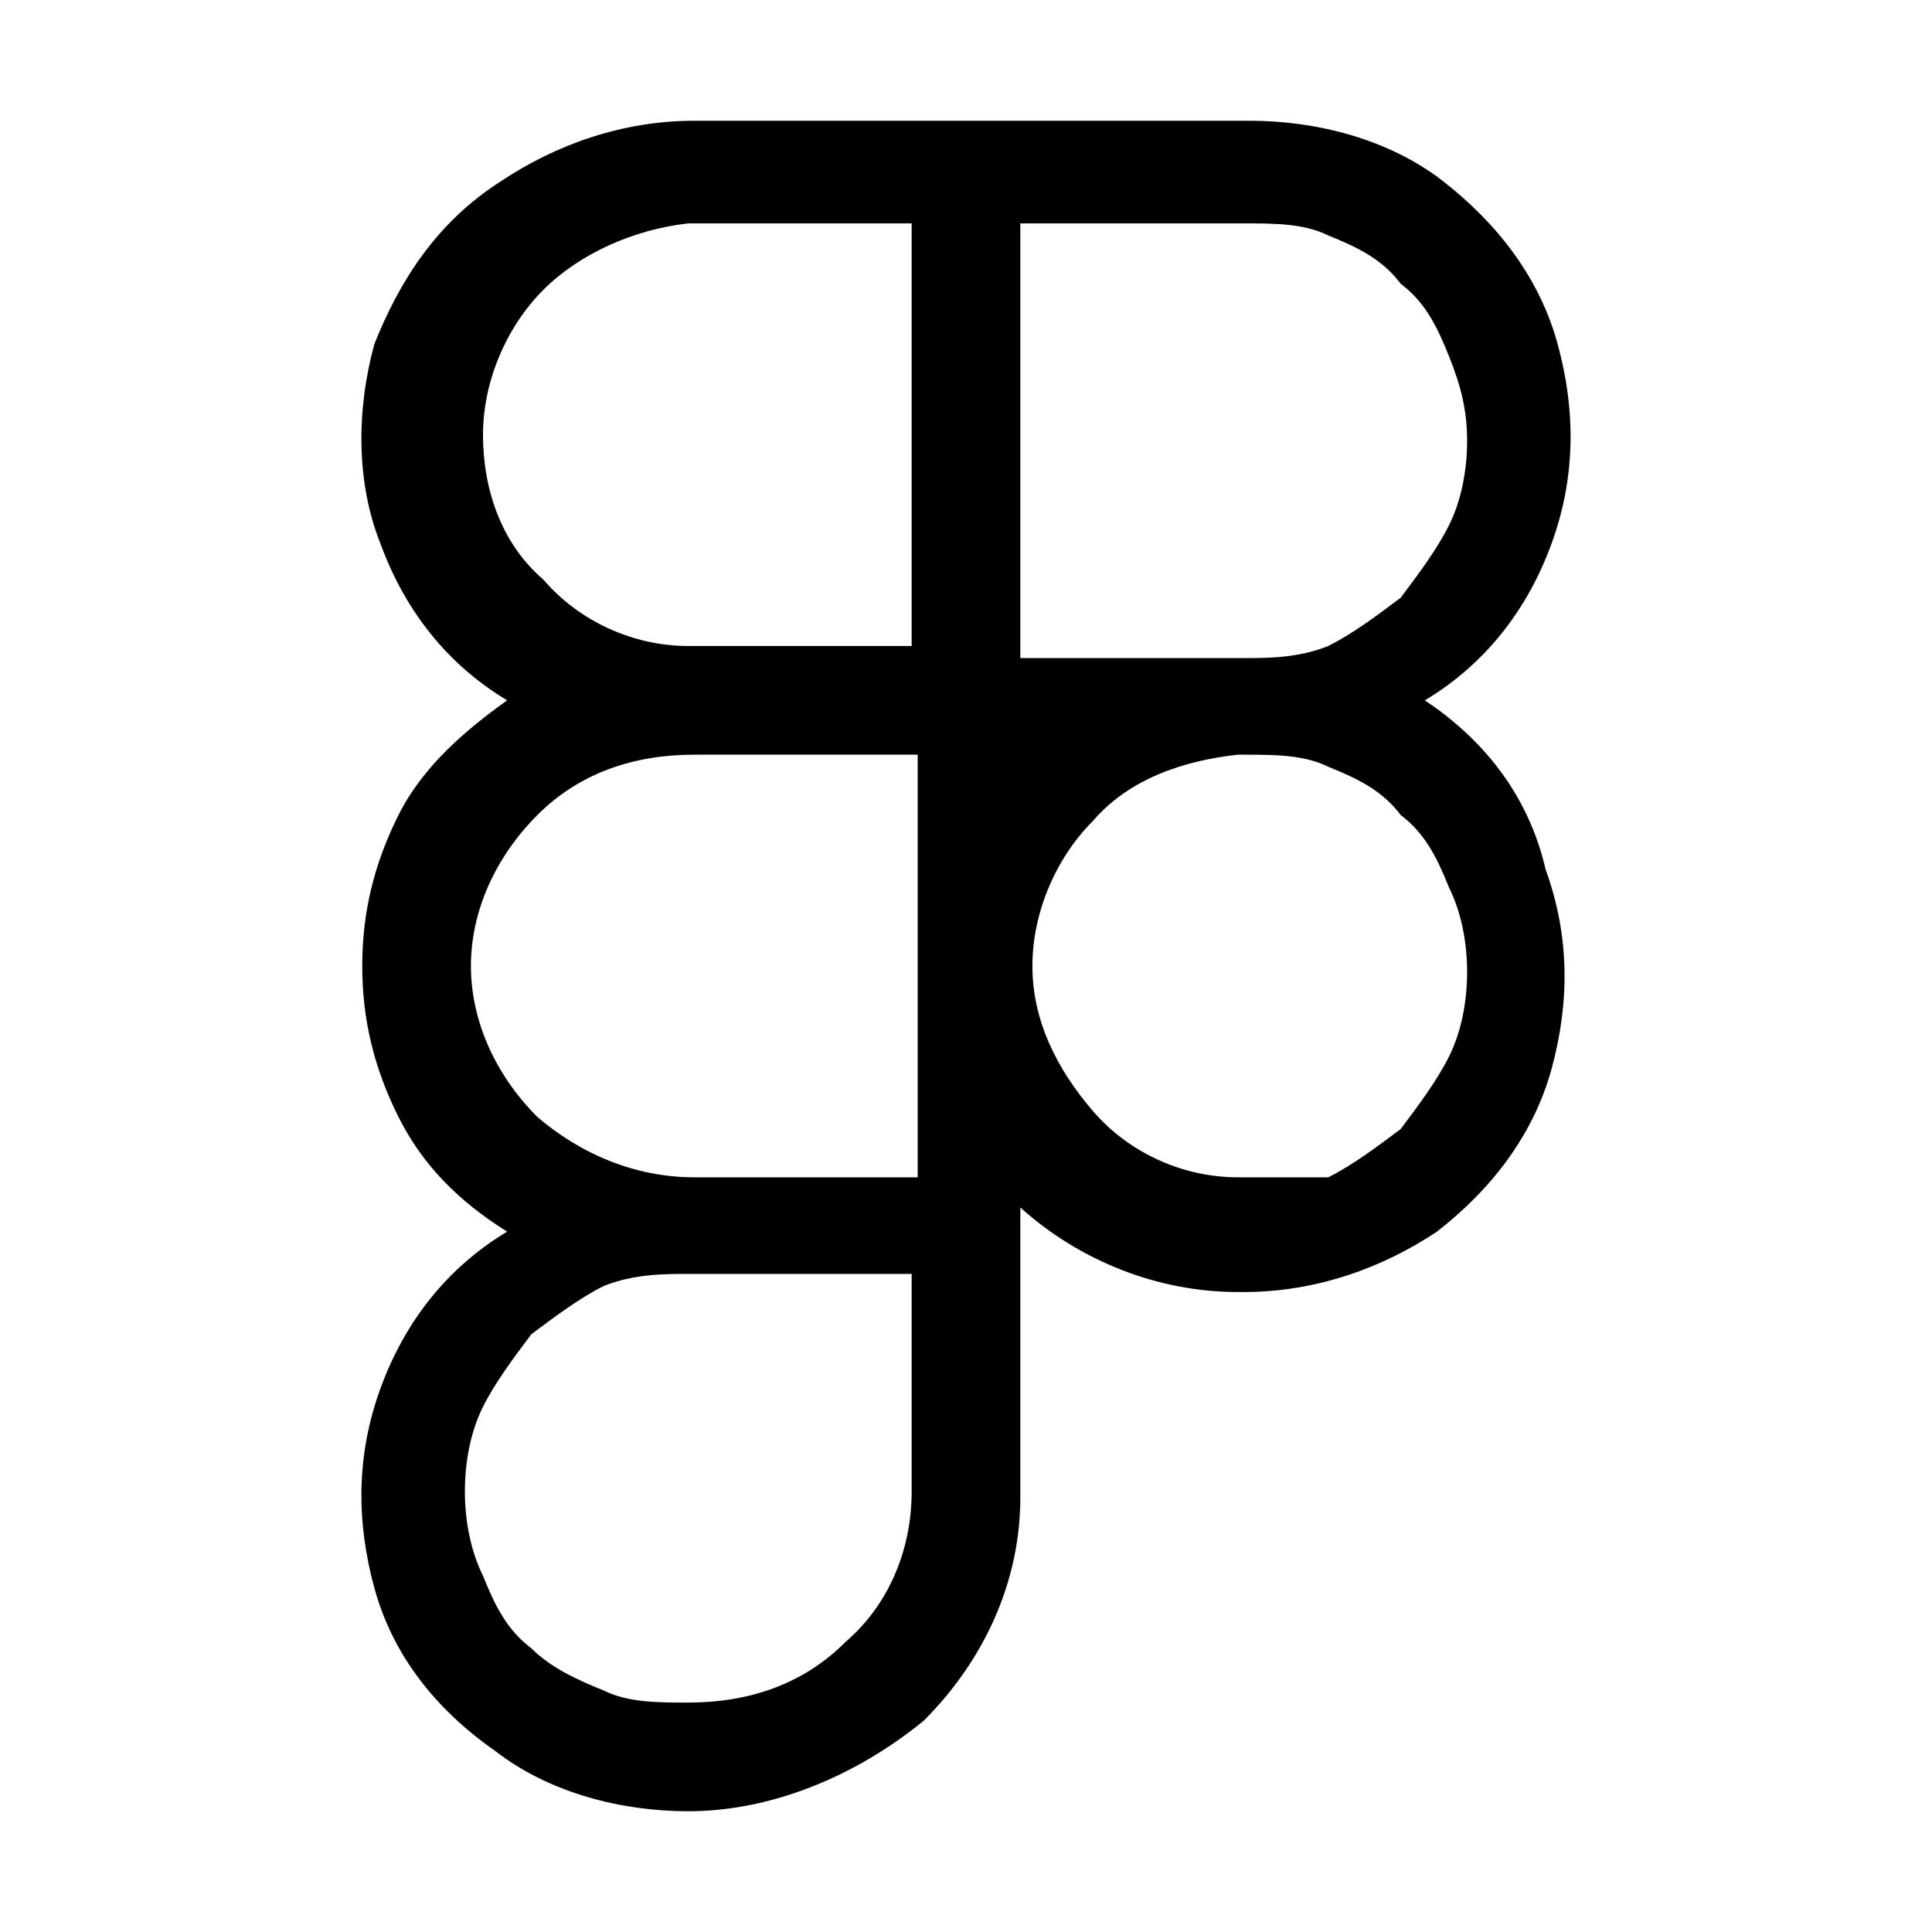
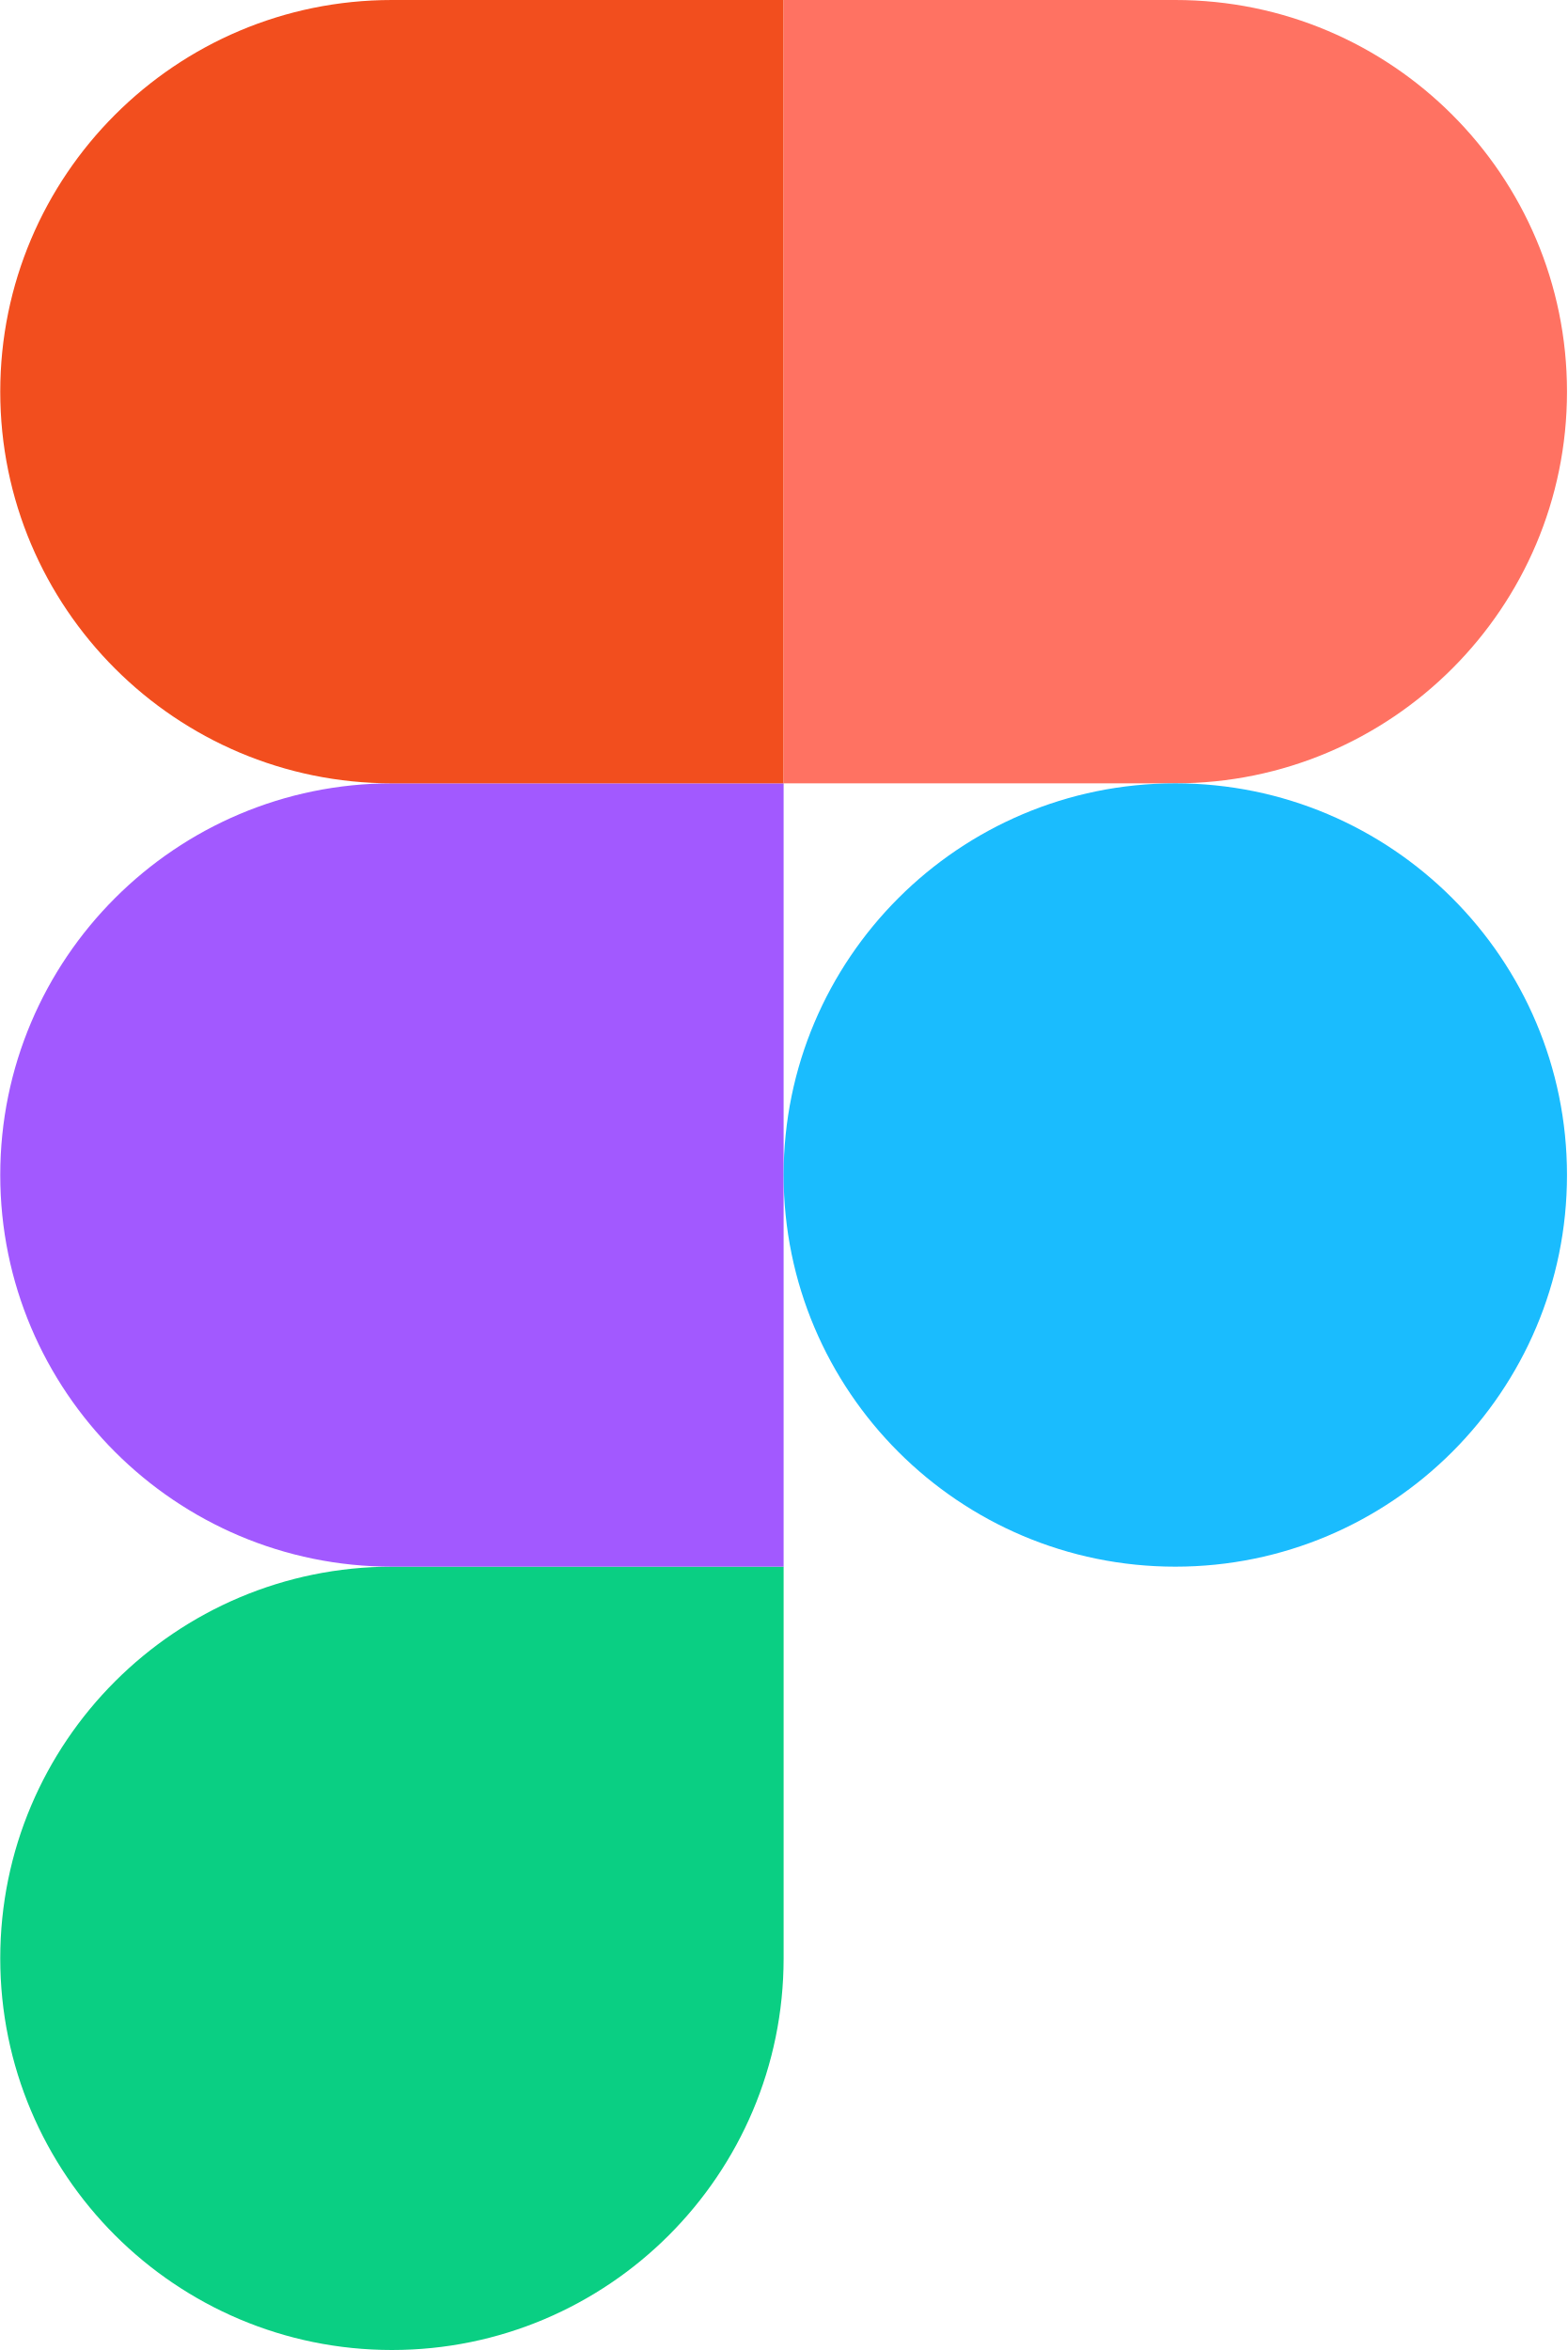
- <svg width="1em" height="1em" viewBox="0 0 32 32">
-   <path fill="currentColor" d="M23.6 11.6c1-.6 1.7-1.5 2.1-2.6c.4-1.1.4-2.2.1-3.3c-.3-1.1-1-2-1.9-2.7c-.9-.7-2.1-1-3.2-1h-9.2c-1.2 0-2.3.4-3.2 1c-1.1.7-1.7 1.7-2.1 2.7c-.3 1.1-.3 2.3.1 3.3c.4 1.1 1.1 2 2.1 2.6c-.7.5-1.4 1.1-1.8 1.9c-.4.8-.6 1.6-.6 2.5c0 .9.2 1.7.6 2.5c.4.8 1 1.4 1.8 1.9c-1 .6-1.7 1.5-2.1 2.6c-.4 1.1-.4 2.2-.1 3.3c.3 1.1 1 2 2 2.7c.9.7 2.1 1 3.2 1c1.4 0 2.8-.6 3.9-1.5c1-1 1.6-2.3 1.6-3.7V20c1 .9 2.3 1.4 3.6 1.4h.1c1.2 0 2.3-.4 3.2-1c.9-.7 1.6-1.6 1.9-2.7c.3-1.1.3-2.2-.1-3.3c-.3-1.3-1.1-2.2-2-2.8zm-6.7-7.9h3.7c.5 0 1 0 1.4.2c.5.2.9.4 1.2.8c.4.3.6.7.8 1.2s.3.9.3 1.4c0 .5-.1 1-.3 1.4c-.2.4-.5.8-.8 1.2c-.4.3-.8.6-1.2.8c-.5.2-1 .2-1.4.2h-3.7V3.7zm-5.5 0h3.7v7h-3.7c-.9 0-1.8-.4-2.4-1.1c-.7-.6-1-1.5-1-2.4s.4-1.8 1-2.4c.6-.6 1.5-1 2.4-1.1zM7.8 16c0-.9.4-1.8 1.1-2.5c.7-.7 1.6-1 2.6-1h3.7v7h-3.7c-1 0-1.9-.4-2.6-1c-.7-.7-1.1-1.6-1.1-2.5zm7.3 8.7c0 1-.4 1.9-1.1 2.5c-.7.7-1.6 1-2.6 1c-.5 0-1 0-1.4-.2c-.5-.2-.9-.4-1.2-.7c-.4-.3-.6-.7-.8-1.2c-.2-.4-.3-.9-.3-1.4c0-.5.1-1 .3-1.4c.2-.4.5-.8.8-1.2c.4-.3.8-.6 1.2-.8c.5-.2 1-.2 1.4-.2h3.7v3.6zm5.5-5.2h-.1c-.9 0-1.8-.4-2.4-1.1c-.6-.7-1-1.5-1-2.4c0-.9.4-1.8 1-2.4c.6-.7 1.5-1 2.4-1.1h.1c.5 0 1 0 1.4.2c.5.2.9.4 1.2.8c.4.3.6.7.8 1.2c.2.4.3.9.3 1.4c0 .5-.1 1-.3 1.4c-.2.4-.5.8-.8 1.2c-.4.3-.8.6-1.2.8h-1.4z" />
+ <svg xmlns="http://www.w3.org/2000/svg" width="21.34" height="32" viewBox="0 0 256 384">
+   <path fill="#0ACF83" d="M64 384c35.328 0 64-28.672 64-64v-64H64c-35.328 0-64 28.672-64 64s28.672 64 64 64Z" />
+   <path fill="#A259FF" d="M0 192c0-35.328 28.672-64 64-64h64v128H64c-35.328 0-64-28.672-64-64Z" />
+   <path fill="#F24E1E" d="M0 64C0 28.672 28.672 0 64 0h64v128H64C28.672 128 0 99.328 0 64Z" />
+   <path fill="#FF7262" d="M128 0h64c35.328 0 64 28.672 64 64s-28.672 64-64 64h-64V0Z" />
+   <path fill="#1ABCFE" d="M256 192c0 35.328-28.672 64-64 64s-64-28.672-64-64s28.672-64 64-64s64 28.672 64 64Z" />
</svg>
